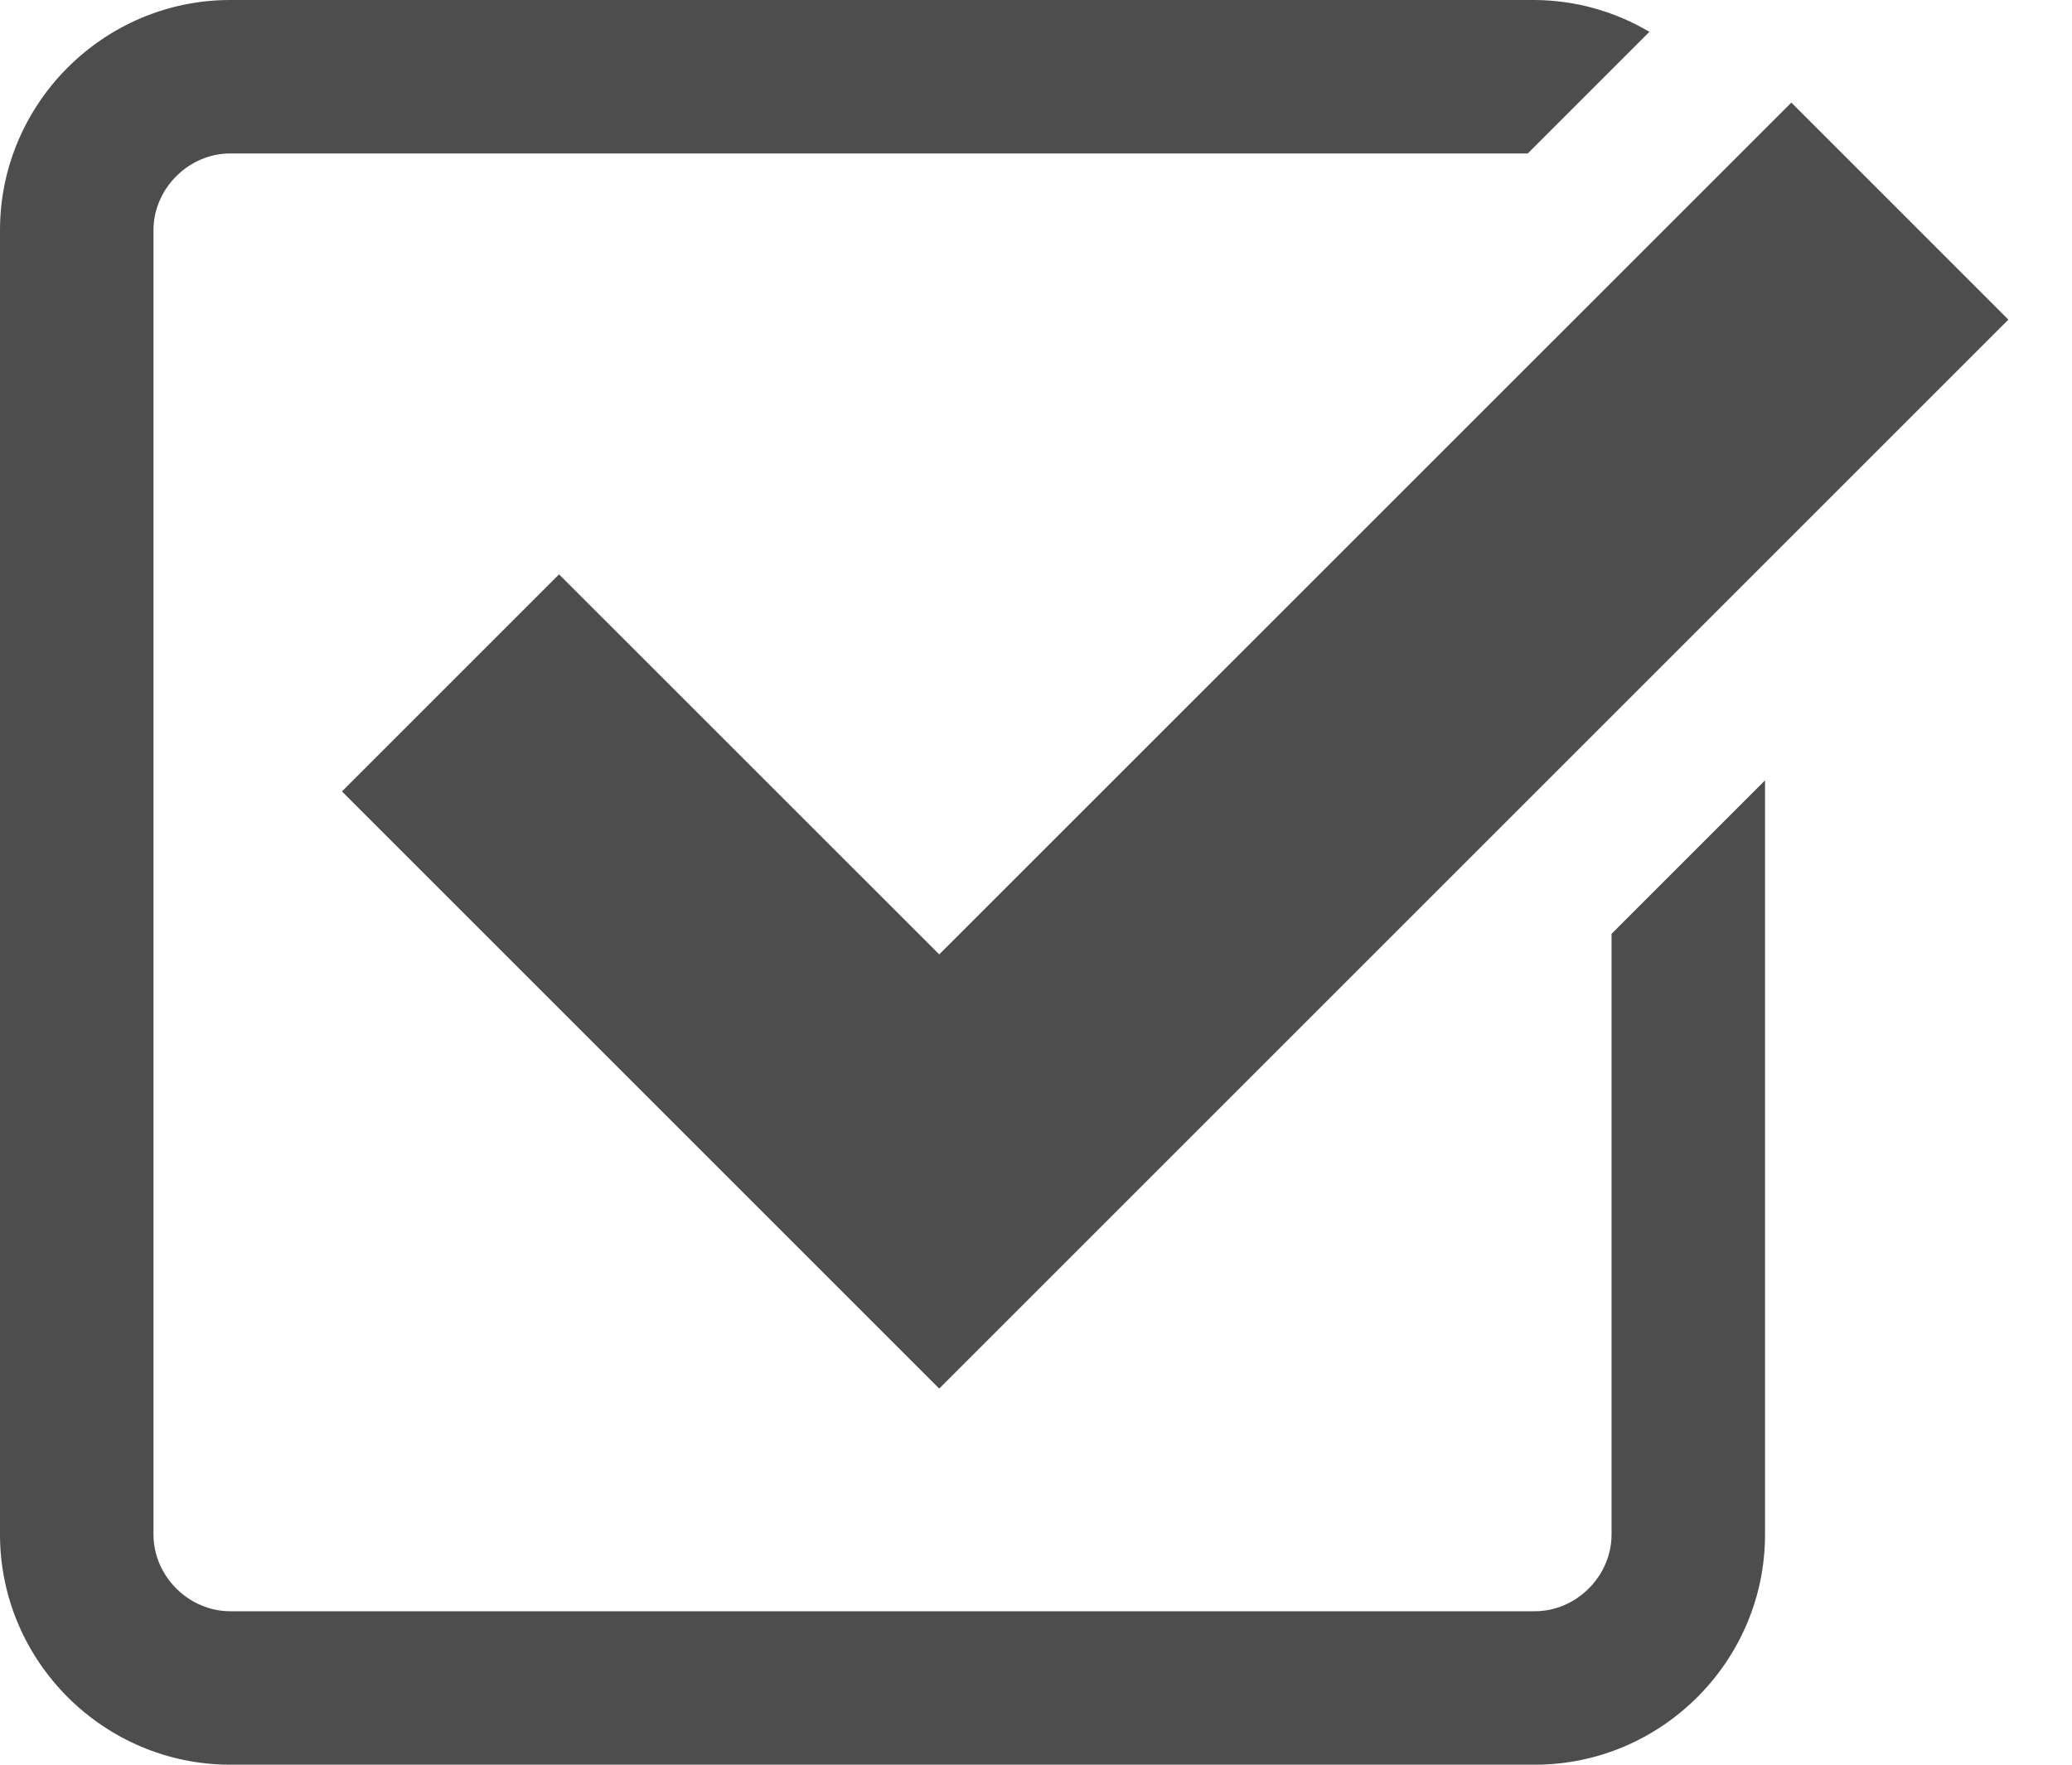
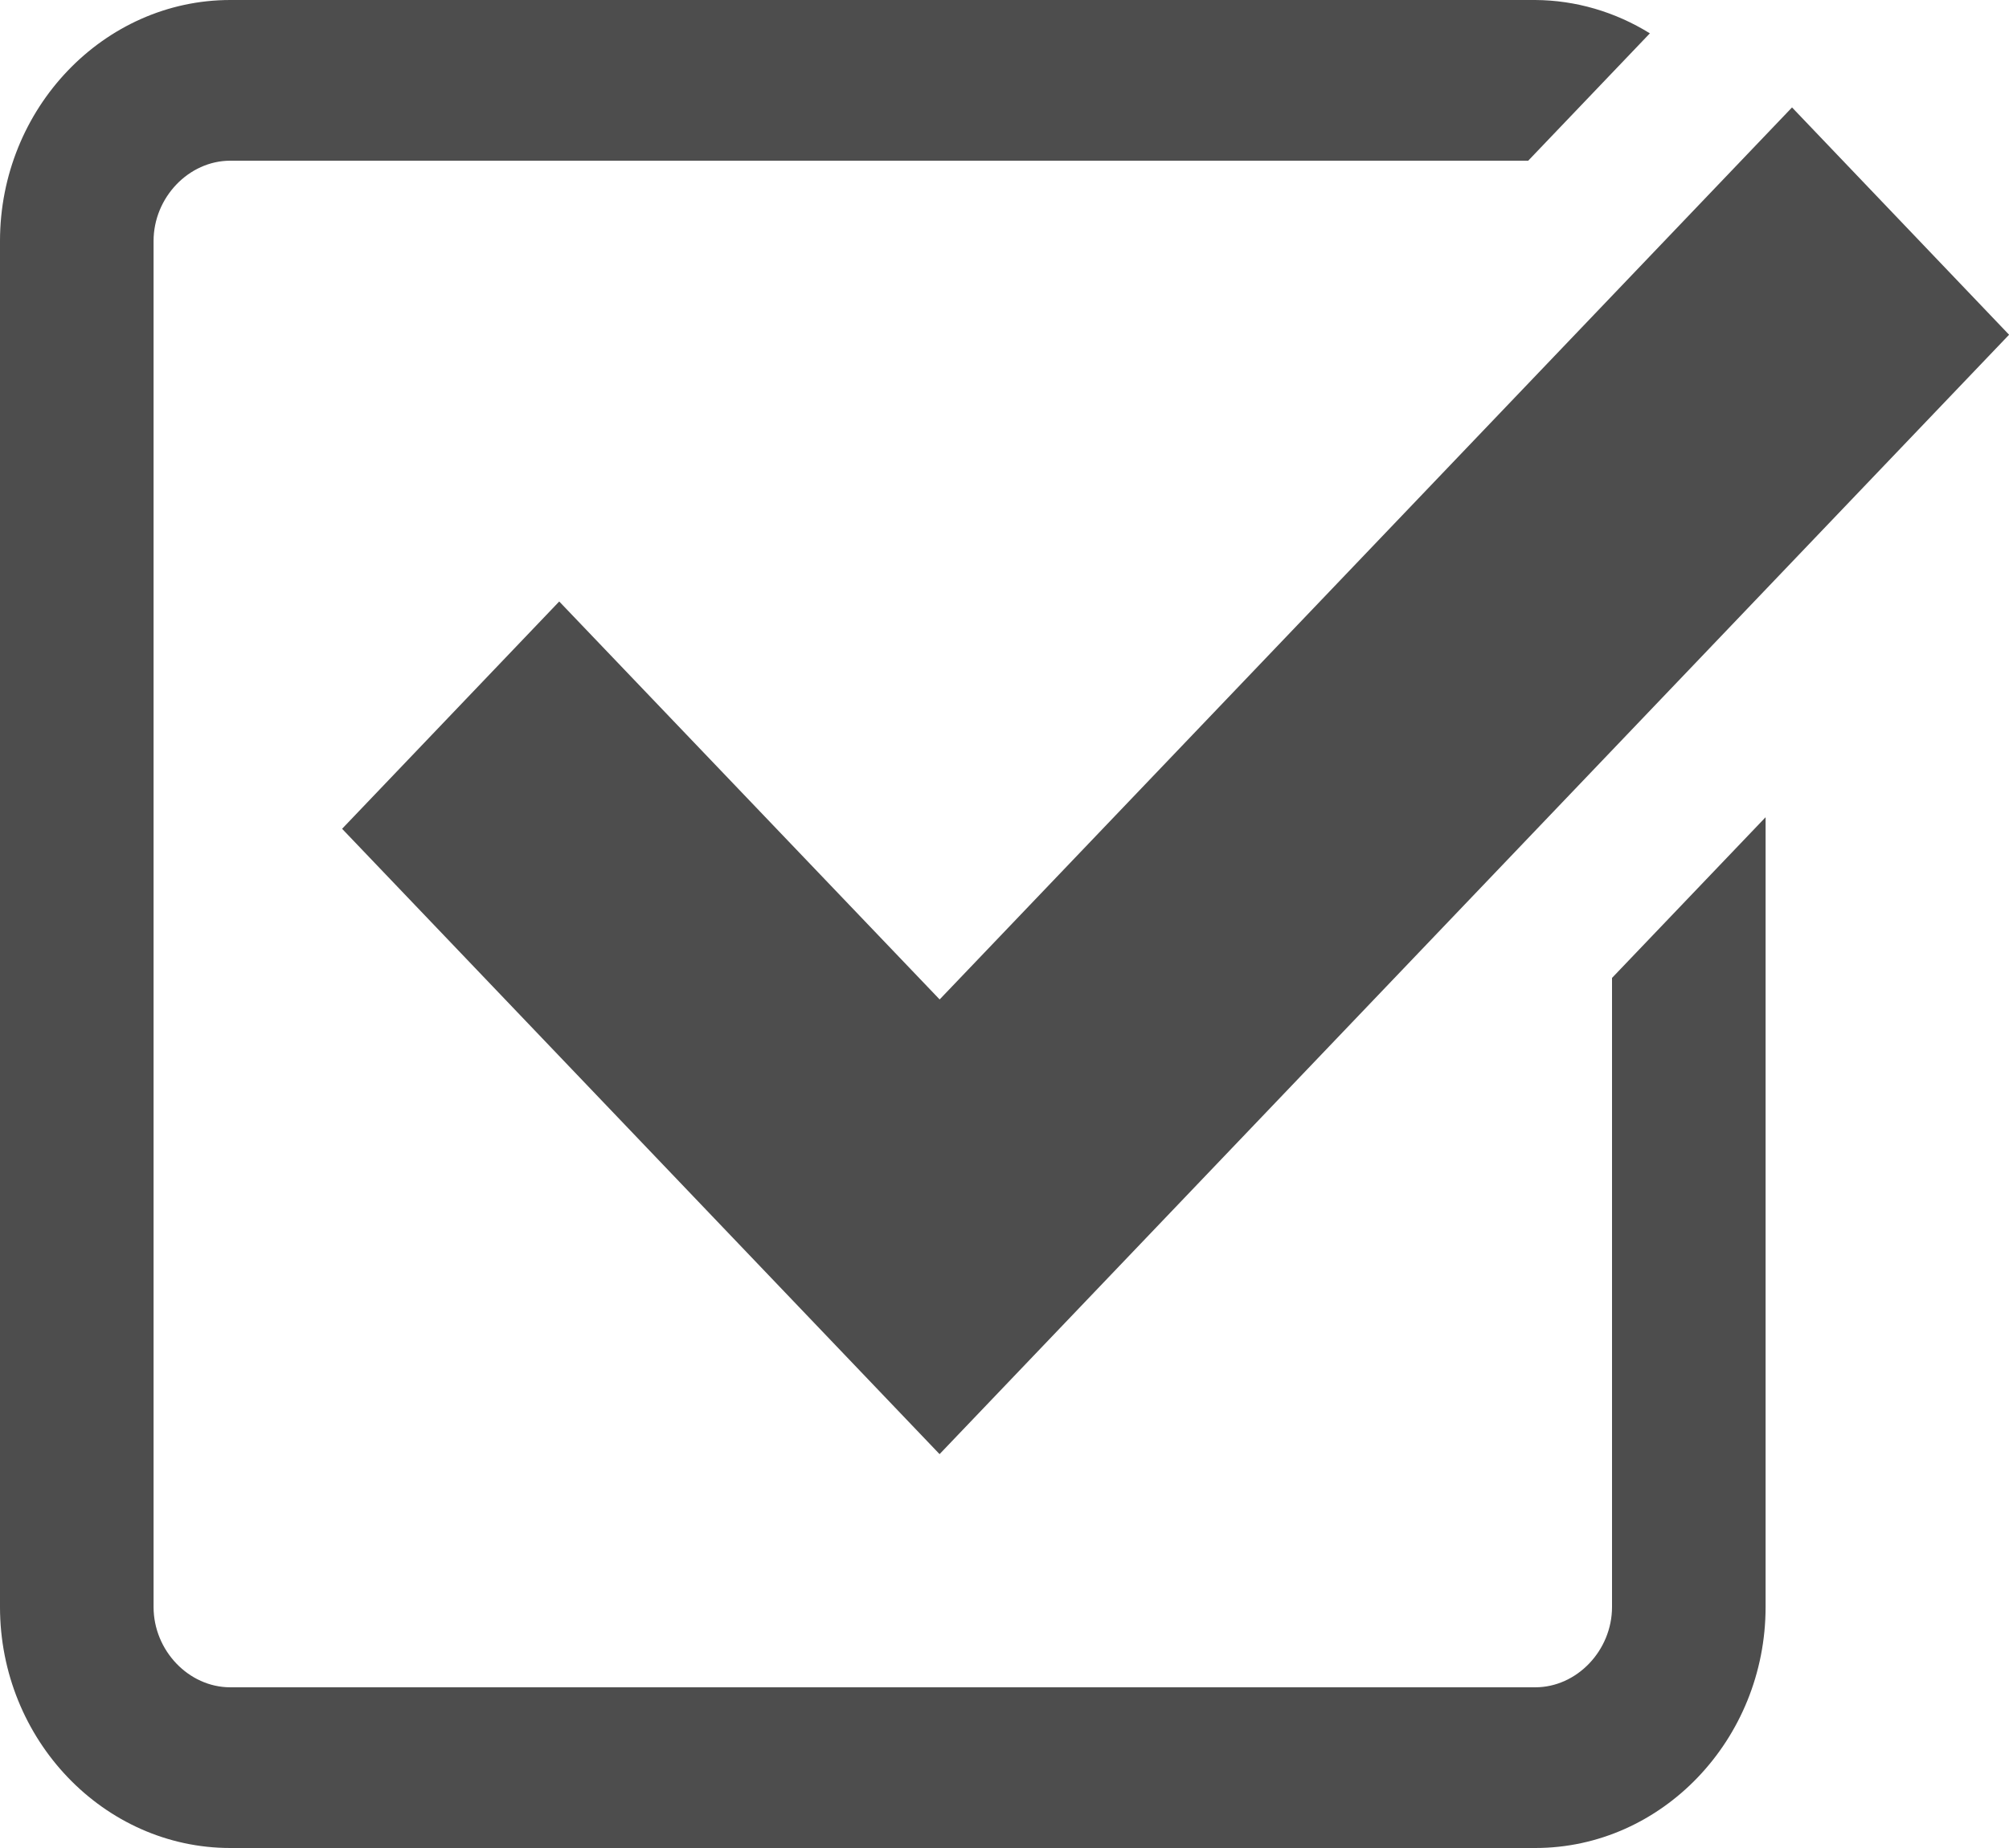
- <svg xmlns="http://www.w3.org/2000/svg" width="27" height="23" viewBox="0 0 27 23">
-   <path fill="#4D4D4D" d="M7.285 7.486l-2.829 2.829 7.783 7.783L26.171 4.166l-2.828-2.829-11.104 11.102z" />
-   <path fill="#4D4D4D" d="M21 20c0 .542-.458 1-1 1H3c-.542 0-1-.458-1-1V3c0-.542.458-1 1-1h16.908L21.493.415A2.96 2.96 0 0 0 20 0H3C1.35 0 0 1.35 0 3v17c0 1.65 1.35 3 3 3h17c1.65 0 3-1.35 3-3v-9.829l-2 2V20z" />
+ <svg xmlns="http://www.w3.org/2000/svg" fill="none" height="23" viewBox="0 0 25 23" width="25">
+   <g fill="#4d4d4d">
+     <path d="m6.959 7.486-2.702 2.829 7.435 7.783 13.309-13.932-2.701-2.829-10.607 11.102z" />
+     <path d="m20.06 20c0 .542-.438 1-.955 1h-16.239c-.518 0-.955-.458-.955-1v-17c0-.542.438-1 .955-1h16.151l1.514-1.585c-.432-.268-.924-.412-1.426-.415h-16.239c-1.576 0-2.866 1.35-2.866 3v17c0 1.65 1.29 3 2.866 3h16.239c1.576 0 2.866-1.35 2.866-3v-9.829l-1.911 2z" />
+   </g>
</svg>
